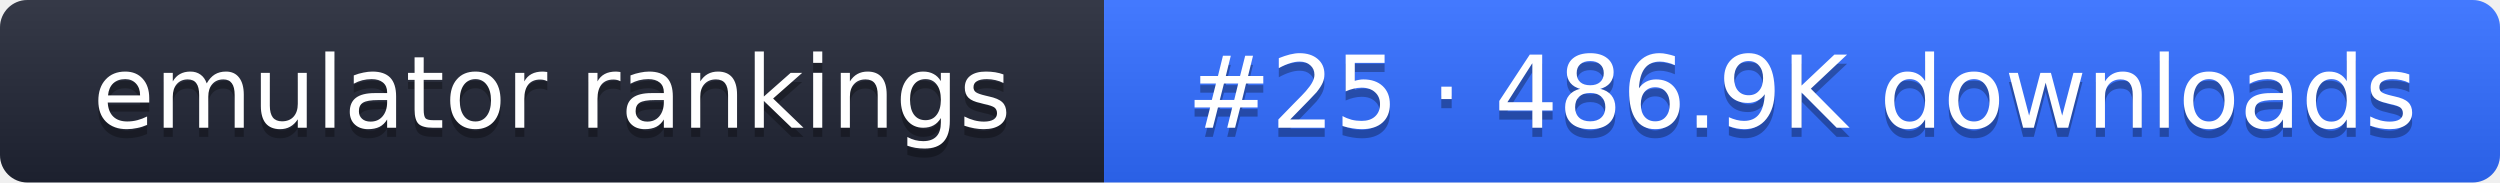
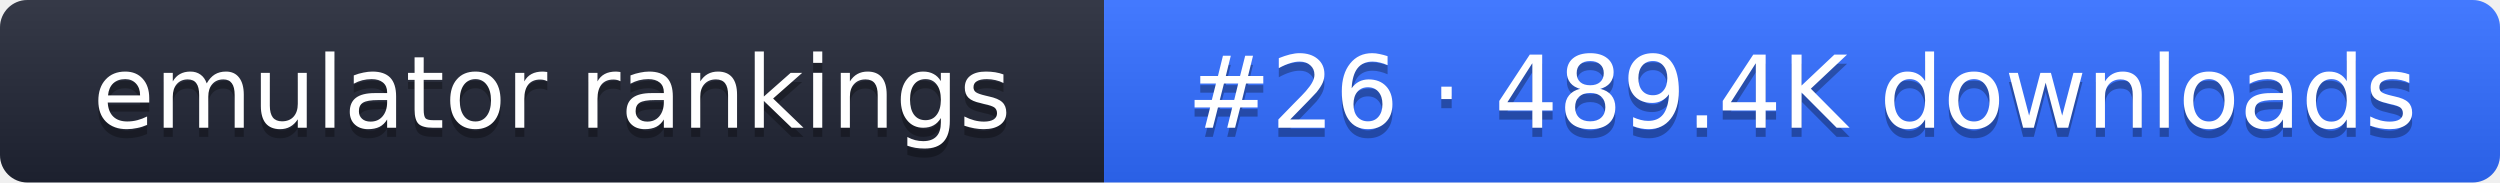
- <svg xmlns="http://www.w3.org/2000/svg" width="274" height="20" role="img" aria-label="emulator rankings: #25 · 486.9K downloads">
+ <svg xmlns="http://www.w3.org/2000/svg" width="274" height="20" role="img" aria-label="emulator rankings: #26 · 489.4K downloads">
  <linearGradient id="g" x2="0" y2="100%">
    <stop offset="0" stop-color="#fff" stop-opacity=".1" />
    <stop offset="1" stop-opacity=".1" />
  </linearGradient>
  <clipPath id="r">
    <rect width="274" height="20" rx="3" fill="#fff" />
  </clipPath>
  <g clip-path="url(#r)">
    <rect width="121" height="20" fill="#1f2433" />
    <rect x="121" width="153" height="20" fill="#2f6bff" />
    <rect width="274" height="20" fill="url(#g)" />
  </g>
  <g fill="#fff" text-anchor="middle" font-family="Verdana,DejaVu Sans,sans-serif" font-size="11">
    <text x="60.5" y="15" fill="#010101" fill-opacity=".3">emulator rankings</text>
    <text x="60.5" y="14">emulator rankings</text>
-     <text x="197.5" y="15" fill="#010101" fill-opacity=".3">#25 · 486.9K downloads</text>
-     <text x="197.5" y="14">#25 · 486.9K downloads</text>
+     <text x="197.5" y="15" fill="#010101" fill-opacity=".3">#26 · 489.4K downloads</text>
+     <text x="197.5" y="14">#26 · 489.4K downloads</text>
  </g>
</svg>
